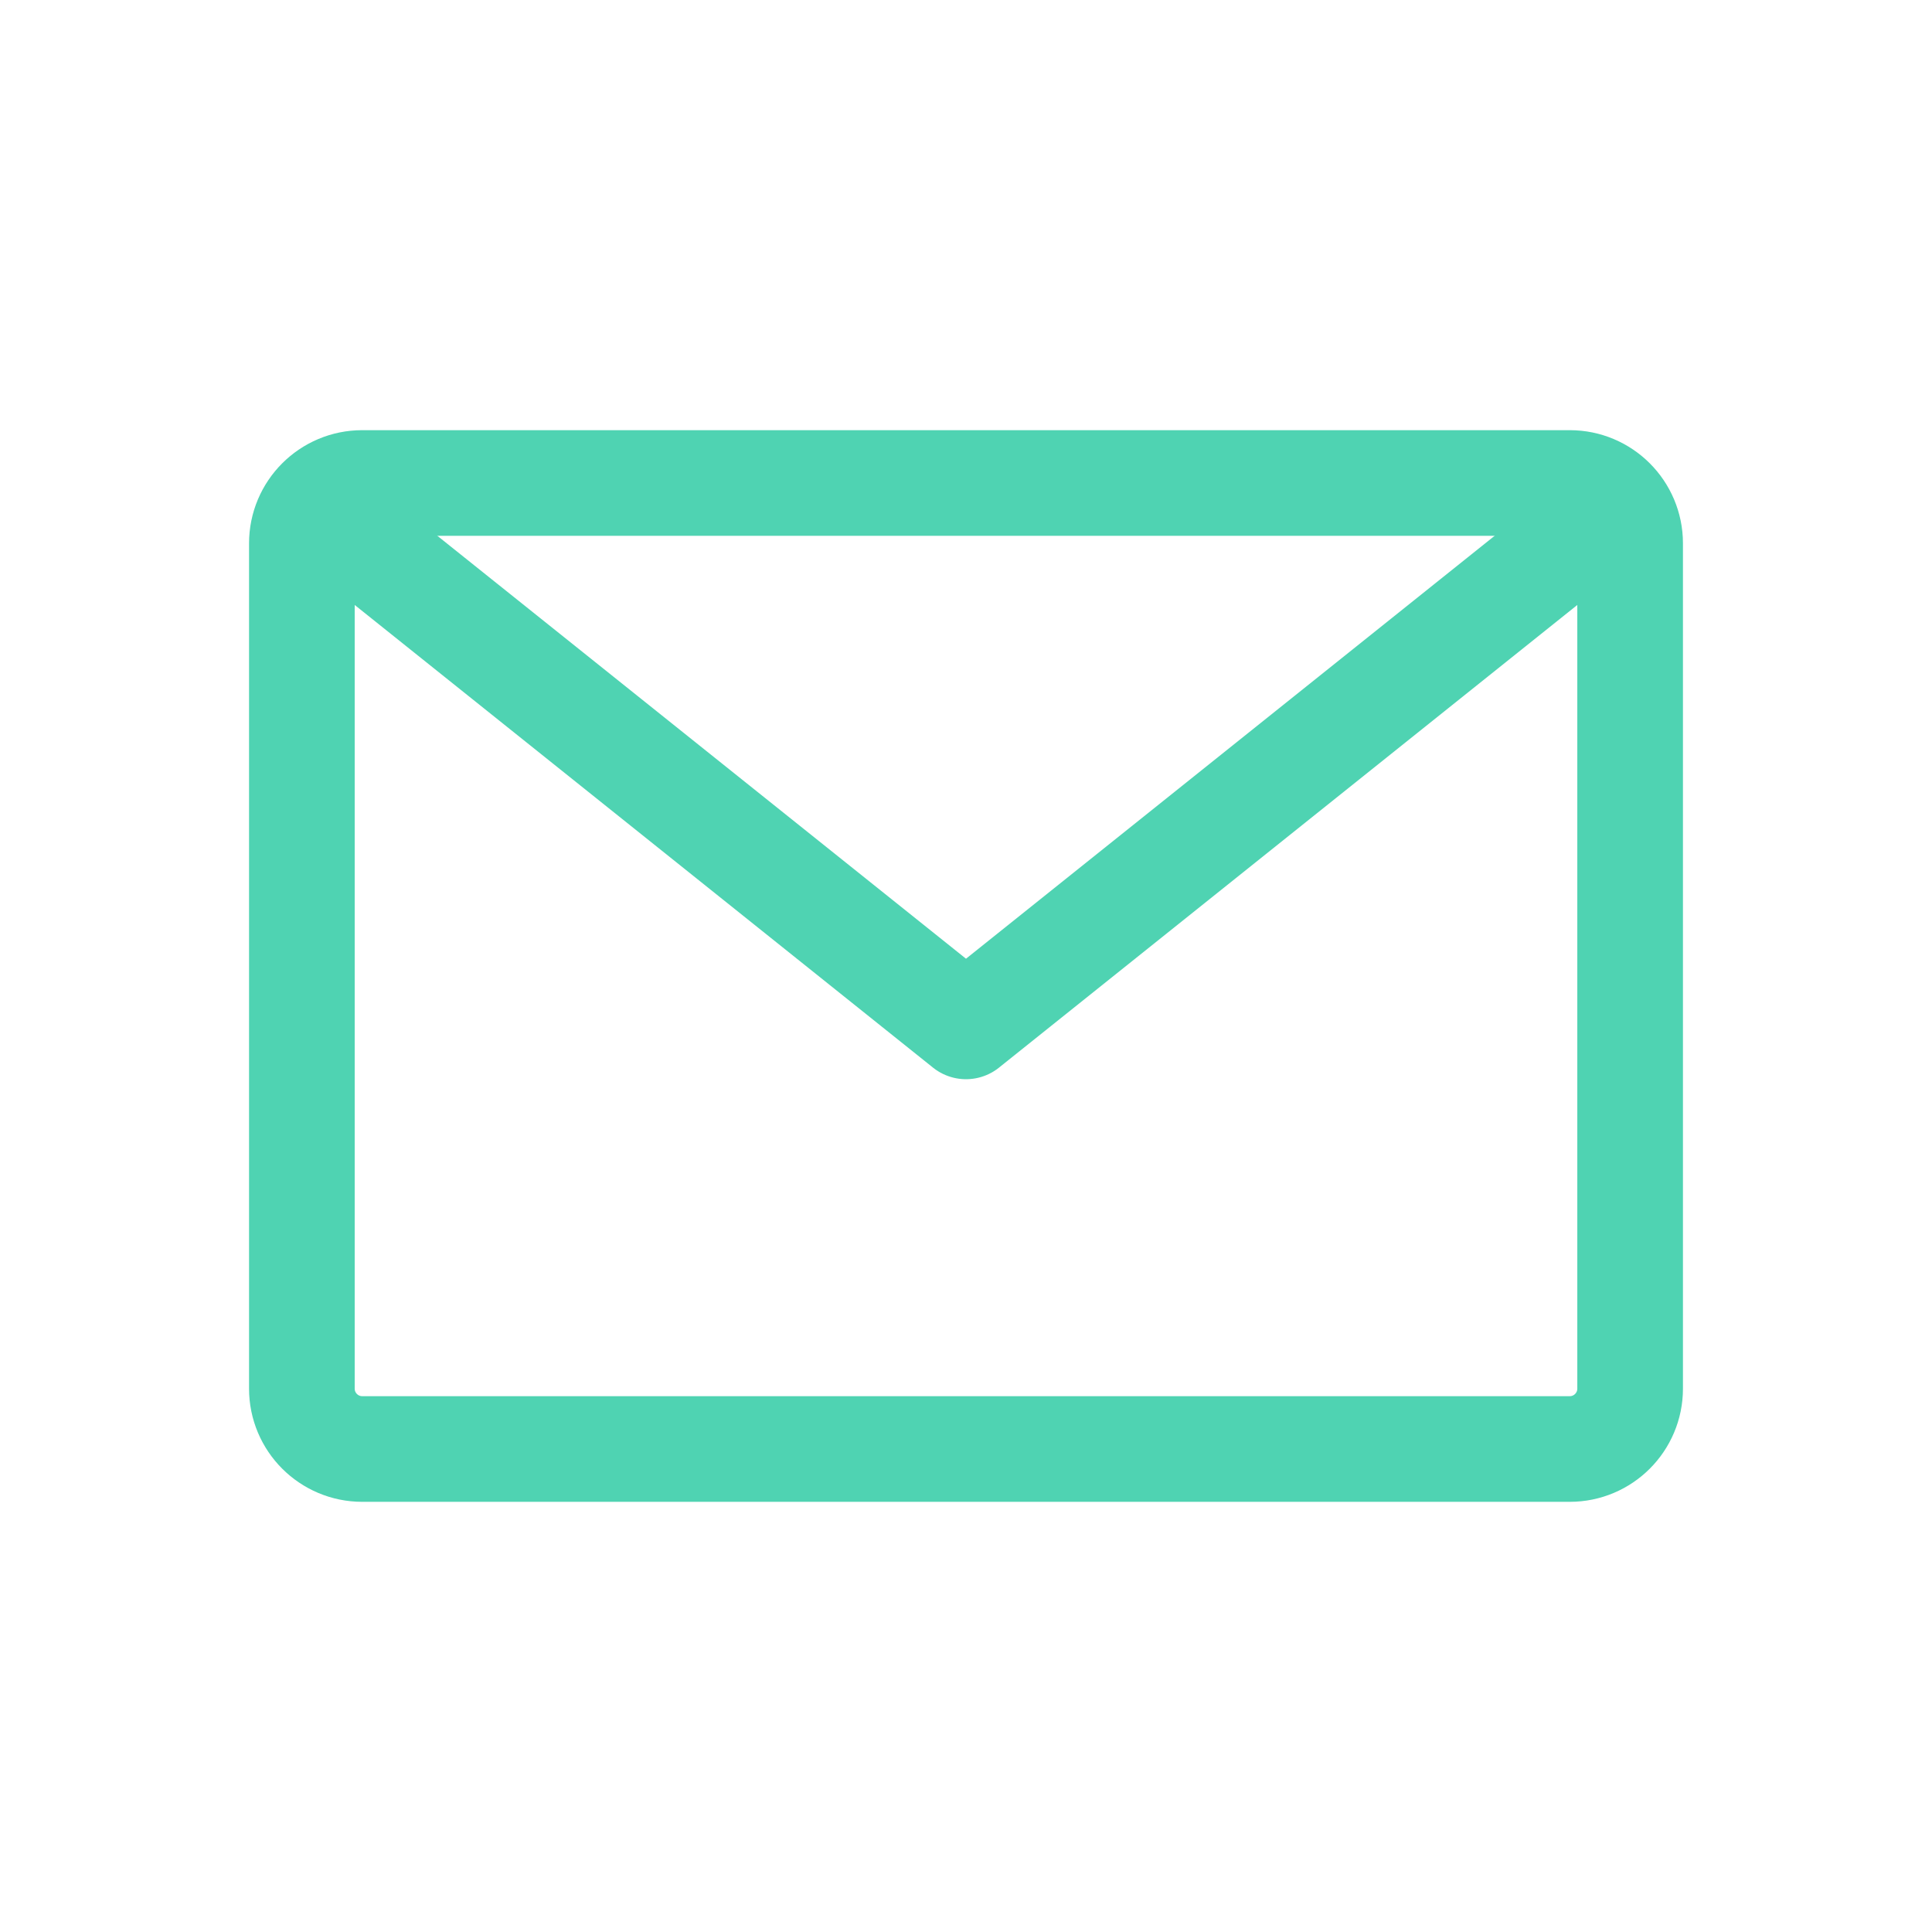
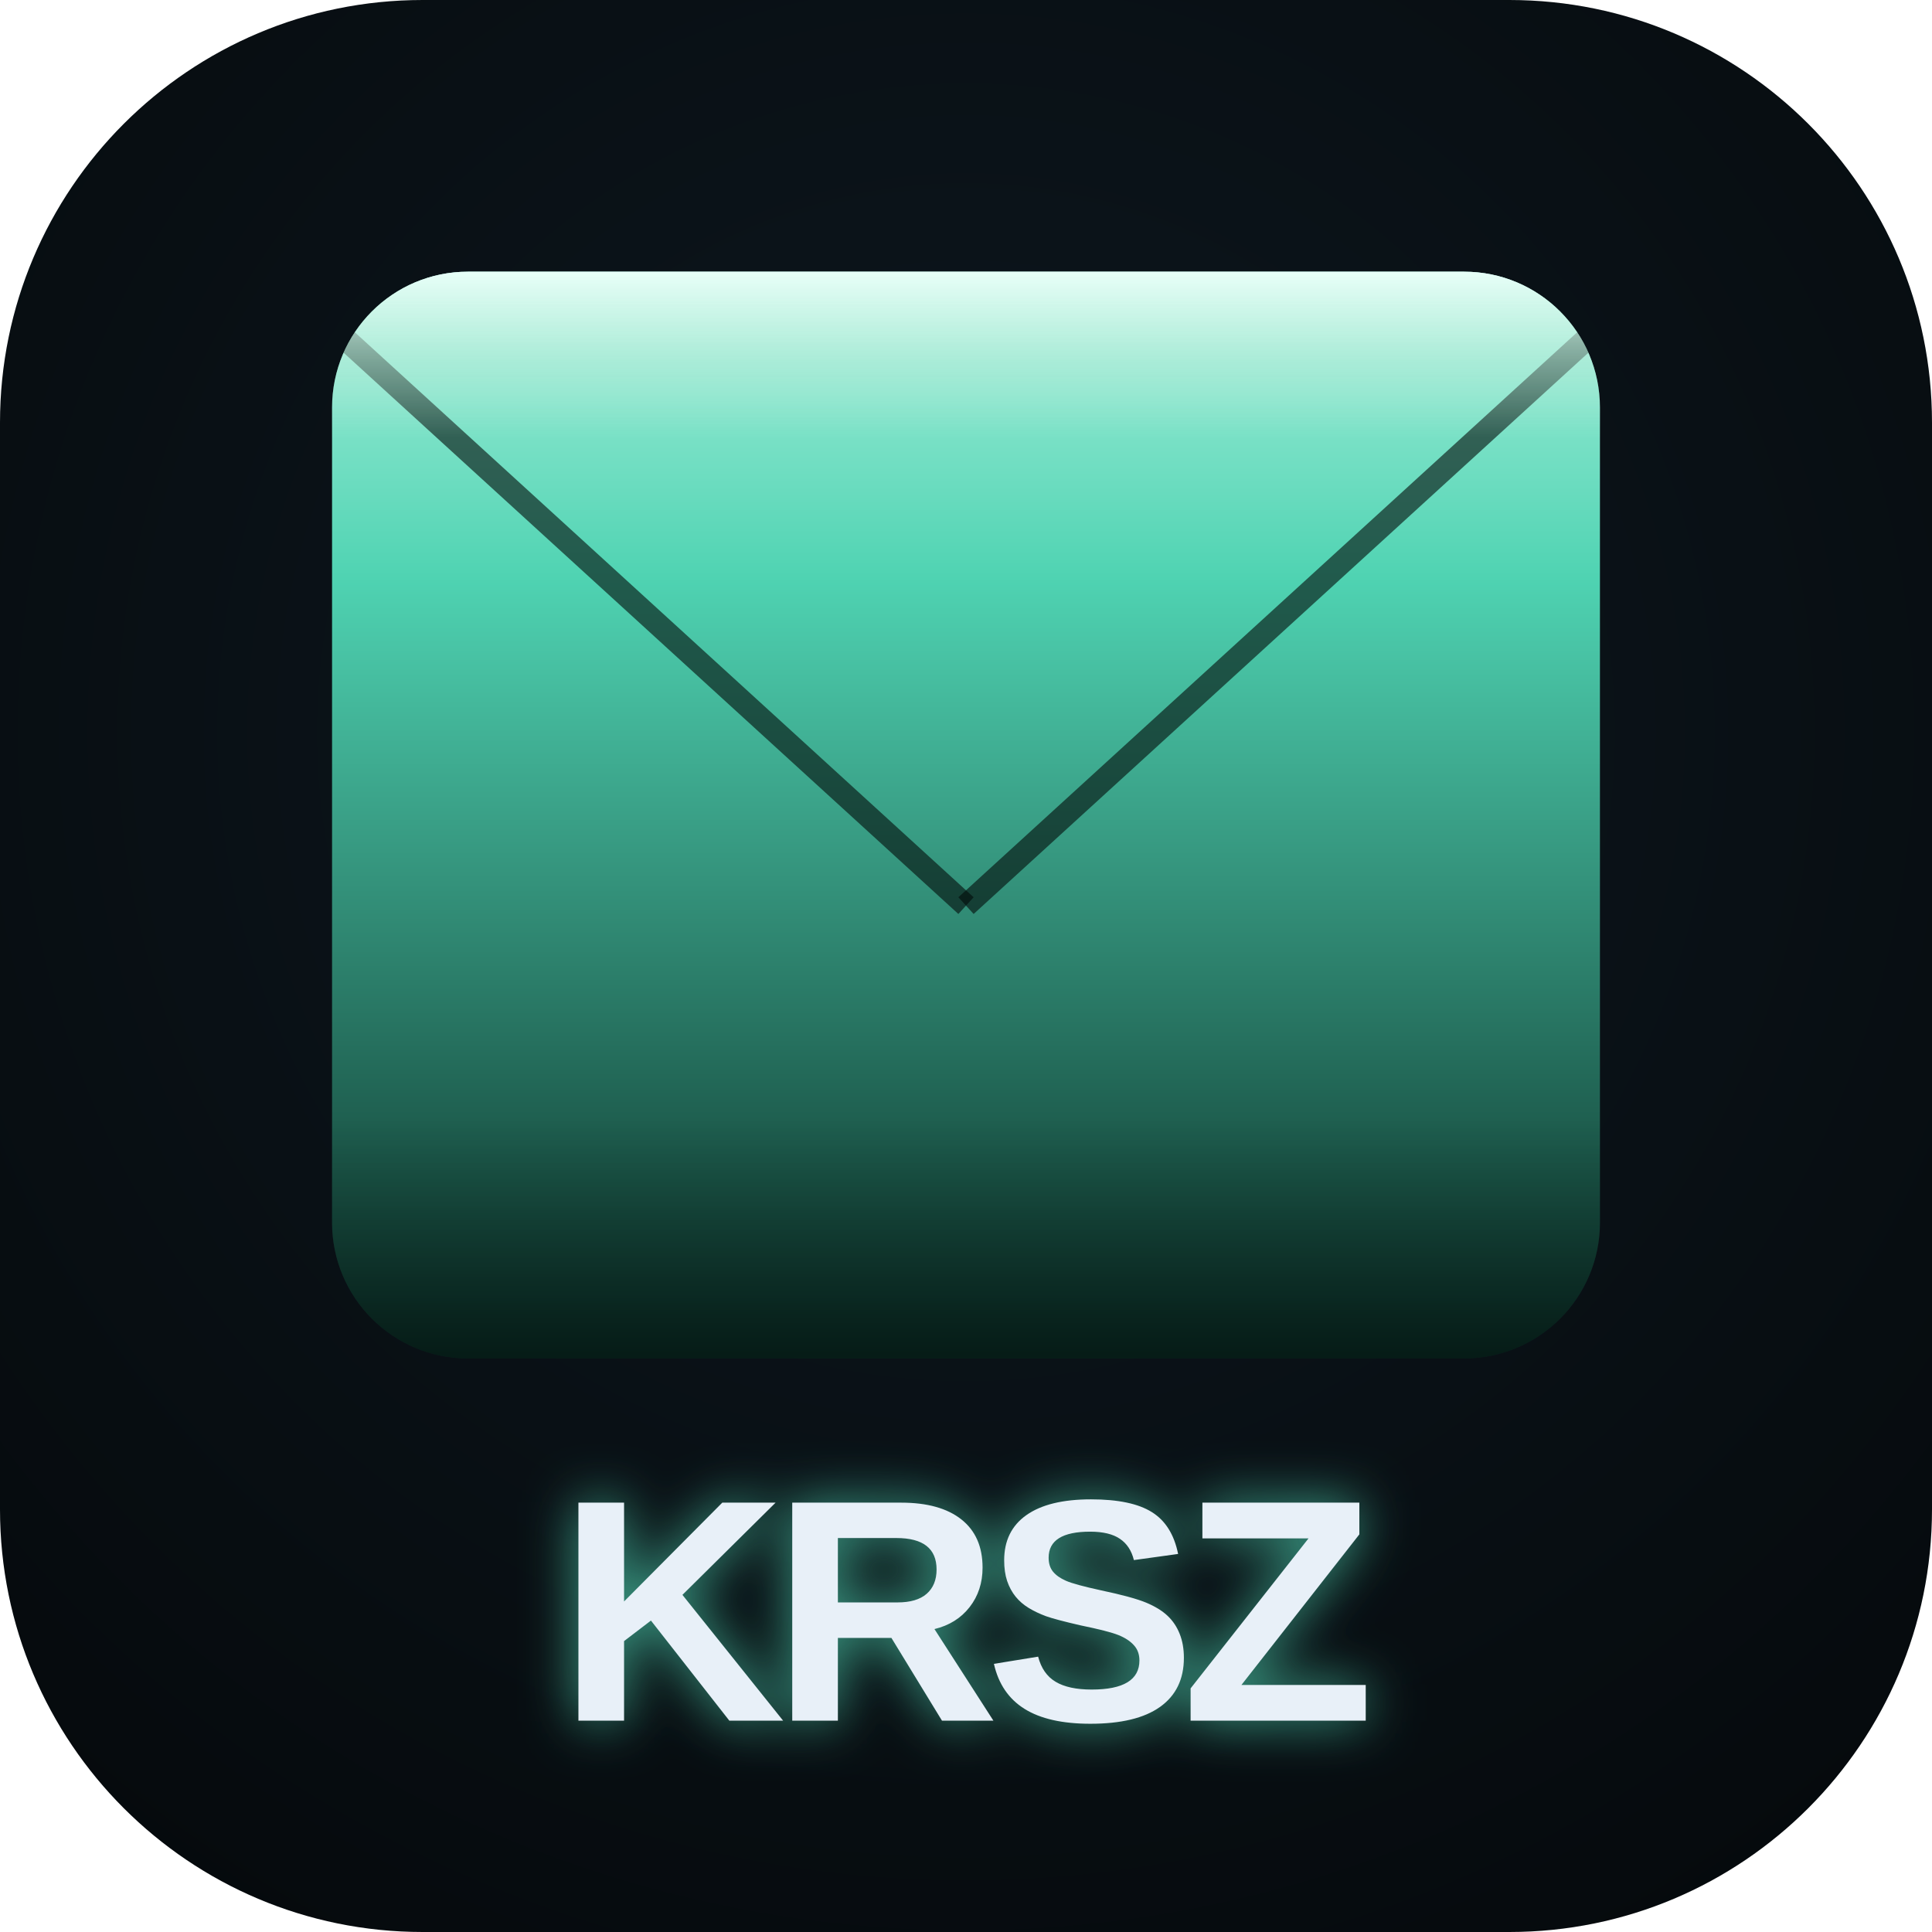
- <svg xmlns="http://www.w3.org/2000/svg" viewBox="0 0 64 64" role="img" aria-label="KRSZ Mail brand mark">
-   <g fill="none" stroke="#4fd3b2" stroke-width="3.5" stroke-linecap="round" stroke-linejoin="round">
-     <rect x="10" y="16" width="44" height="32" rx="2" />
-     <path d="M12 18 L32 34 L52 18" />
+ <svg xmlns="http://www.w3.org/2000/svg" viewBox="0 0 256 256" role="img" aria-label="KRSZ Mail — glossy envelope, teal">
+   <defs>
+     <radialGradient id="bg" cx="50%" cy="38%" r="82%">
+       <stop offset="0%" stop-color="#0e1820" />
+       <stop offset="100%" stop-color="#04080a" />
+     </radialGradient>
+     <linearGradient id="envBody" x1="0%" y1="0%" x2="0%" y2="100%">
+       <stop offset="0%" stop-color="#a8f0dc" />
+       <stop offset="28%" stop-color="#4fd3b2" />
+       <stop offset="100%" stop-color="#0a2e26" />
+     </linearGradient>
+     <linearGradient id="topRim" x1="0%" y1="0%" x2="0%" y2="100%">
+       <stop offset="0%" stop-color="#e8fff8" stop-opacity="1" />
+       <stop offset="55%" stop-color="#c8f0e0" stop-opacity="0.45" />
+       <stop offset="100%" stop-color="#c8f0e0" stop-opacity="0" />
+     </linearGradient>
+     <linearGradient id="bottomShade" x1="0%" y1="0%" x2="0%" y2="100%">
+       <stop offset="0%" stop-color="#000" stop-opacity="0" />
+       <stop offset="100%" stop-color="#000" stop-opacity="0.4" />
+     </linearGradient>
+     <clipPath id="envClip">
+       <rect x="44" y="36" width="168" height="144" rx="18" />
+     </clipPath>
+     <filter id="textGlow" x="-30%" y="-150%" width="160%" height="400%">
+       <feGaussianBlur stdDeviation="3.5" />
+     </filter>
+   </defs>
+   <rect x="0" y="0" width="256" height="256" rx="56" fill="url(#bg)" />
+   <rect x="44" y="36" width="168" height="144" rx="18" fill="url(#envBody)" />
+   <g clip-path="url(#envClip)">
+     <rect x="44" y="148" width="168" height="32" fill="url(#bottomShade)" />
  </g>
+   <g clip-path="url(#envClip)">
+     <line x1="36" y1="36" x2="128" y2="120" stroke="#020a08" stroke-width="3" opacity="0.6" />
+     <line x1="220" y1="36" x2="128" y2="120" stroke="#020a08" stroke-width="3" opacity="0.6" />
+   </g>
+   <g clip-path="url(#envClip)">
+     <rect x="44" y="36" width="168" height="22" fill="url(#topRim)" />
+   </g>
+   <text x="128" y="228" font-family="-apple-system, 'SF Pro Display', 'Helvetica Neue', Arial, sans-serif" font-size="42" font-weight="800" letter-spacing="-2" fill="#4fd3b2" text-anchor="middle" opacity="0.75" filter="url(#textGlow)">KRSZ</text>
+   <text x="128" y="228" font-family="-apple-system, 'SF Pro Display', 'Helvetica Neue', Arial, sans-serif" font-size="42" font-weight="800" letter-spacing="-2" fill="#e8f0f8" text-anchor="middle">KRSZ</text>
</svg>
